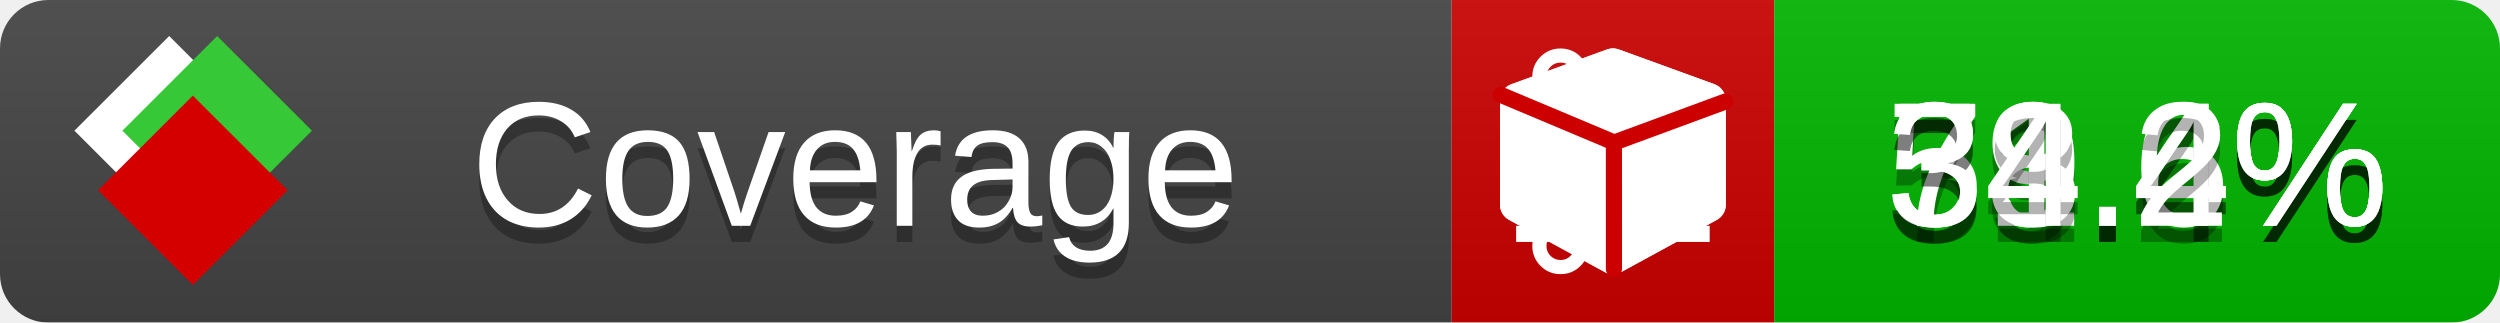
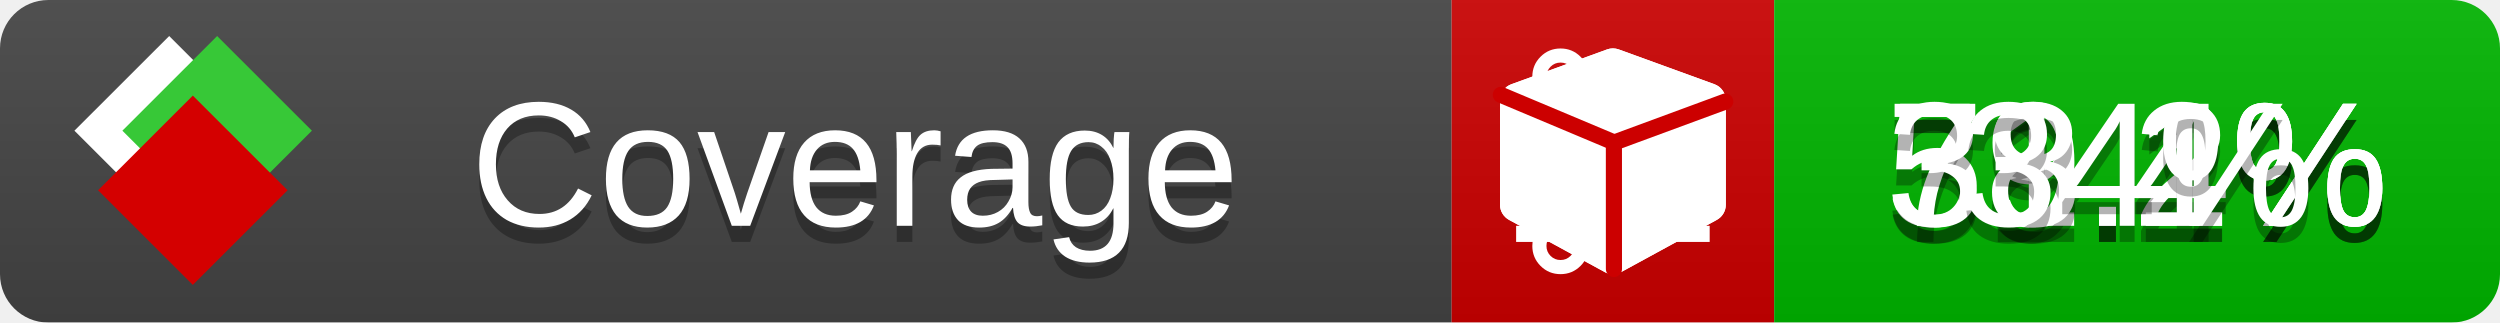
<svg xmlns="http://www.w3.org/2000/svg" xmlns:xlink="http://www.w3.org/1999/xlink" width="155" height="20">
  <style type="text/css">
          
            @keyframes fade1 {
                0% { visibility: visible; opacity: 1; }
               23% { visibility: visible; opacity: 1; }
               25% { visibility: hidden; opacity: 0; }
               48% { visibility: hidden; opacity: 0; }
               50% { visibility: hidden; opacity: 0; }
               73% { visibility: hidden; opacity: 0; }
               75% { visibility: hidden; opacity: 0; }
               98% { visibility: hidden; opacity: 0; }
              100% { visibility: visible; opacity: 1; }
            }
            @keyframes fade2 {
                0% { visibility: hidden; opacity: 0; }
               23% { visibility: hidden; opacity: 0; }
               25% { visibility: visible; opacity: 1; }
               48% { visibility: visible; opacity: 1; }
               50% { visibility: hidden; opacity: 0; }
               73% { visibility: hidden; opacity: 0; }
               75% { visibility: hidden; opacity: 0; }
               98% { visibility: hidden; opacity: 0; }
              100% { visibility: hidden; opacity: 0; }
            }
            @keyframes fade3 {
                0% { visibility: hidden; opacity: 0; }
               23% { visibility: hidden; opacity: 0; }
               25% { visibility: hidden; opacity: 0; }
               48% { visibility: hidden; opacity: 0; }
               50% { visibility: visible; opacity: 1; }
               73% { visibility: visible; opacity: 1; }
               75% { visibility: hidden; opacity: 0; }
               98% { visibility: hidden; opacity: 0; }
              100% { visibility: hidden; opacity: 0; }
            }
            @keyframes fade4 {
                0% { visibility: hidden; opacity: 0; }
               23% { visibility: hidden; opacity: 0; }
               25% { visibility: hidden; opacity: 0; }
               48% { visibility: hidden; opacity: 0; }
               50% { visibility: hidden; opacity: 0; }
               73% { visibility: hidden; opacity: 0; }
               75% { visibility: visible; opacity: 1; }
               98% { visibility: visible; opacity: 1; }
              100% { visibility: hidden; opacity: 0; }
            }
            .linecoverage {
                animation-duration: 15s;
                animation-name: fade1;
                animation-iteration-count: infinite;
            }
            .branchcoverage {
                animation-duration: 15s;
                animation-name: fade2;
                animation-iteration-count: infinite;
            }
            .methodcoverage {
                animation-duration: 15s;
                animation-name: fade3;
                animation-iteration-count: infinite;
            }
            .fullmethodcoverage {
                animation-duration: 15s;
                animation-name: fade4;
                animation-iteration-count: infinite;
            }
          
    </style>
  <defs>
    <linearGradient id="gradient" x2="0" y2="100%">
      <stop offset="0" stop-color="#bbb" stop-opacity=".1" />
      <stop offset="1" stop-opacity=".1" />
    </linearGradient>
    <linearGradient id="c">
      <stop offset="0" stop-color="#d40000" />
      <stop offset="1" stop-color="#ff2a2a" />
    </linearGradient>
    <linearGradient id="a">
      <stop offset="0" stop-color="#e0e0de" />
      <stop offset="1" stop-color="#fff" />
    </linearGradient>
    <linearGradient id="b">
      <stop offset="0" stop-color="#37c837" />
      <stop offset="1" stop-color="#217821" />
    </linearGradient>
    <linearGradient xlink:href="#a" id="e" x1="106.44" x2="69.96" y1="-11.96" y2="-46.84" gradientTransform="matrix(-.8426 -.00045 -.00045 -.8426 -94.27 -75.82)" gradientUnits="userSpaceOnUse" />
    <linearGradient xlink:href="#b" id="f" x1="56.19" x2="77.97" y1="-23.45" y2="10.62" gradientTransform="matrix(.8426 .00045 .00045 .8426 94.27 75.82)" gradientUnits="userSpaceOnUse" />
    <linearGradient xlink:href="#c" id="g" x1="79.98" x2="132.9" y1="10.79" y2="10.79" gradientTransform="matrix(.8426 .00045 .00045 .8426 94.27 75.82)" gradientUnits="userSpaceOnUse" />
    <mask id="mask">
      <rect width="155" height="20" rx="3" fill="#fff" />
    </mask>
    <g id="icon" transform="matrix(.04486 0 0 .04481 -.48 -.63)">
      <rect width="52.92" height="52.92" x="-109.72" y="-27.13" fill="url(#e)" transform="rotate(-135)" />
      <rect width="52.92" height="52.92" x="70.19" y="-39.18" fill="url(#f)" transform="rotate(45)" />
      <rect width="52.92" height="52.92" x="80.05" y="-15.74" fill="url(#g)" transform="rotate(45)" />
    </g>
  </defs>
  <g mask="url(#mask)">
    <rect x="0" y="0" width="90" height="20" fill="#444" />
    <rect x="90" y="0" width="20" height="20" fill="#c00" />
    <rect x="110" y="0" width="45" height="20" fill="#00B600" />
    <rect x="0" y="0" width="155" height="20" fill="url(#gradient)" />
  </g>
  <g>
    <path class="linecoverage" stroke="#fff" d="M94 6.5 h12 M94 10.5 h12 M94 14.5 h12" />
    <path class="branchcoverage" fill="#fff" d="m 97.628,15.247 q 0,-0.364 -0.255,-0.619 -0.255,-0.255 -0.619,-0.255 -0.364,0 -0.619,0.255 -0.255,0.255 -0.255,0.619 0,0.364 0.255,0.619 0.255,0.255 0.619,0.255 0.364,0 0.619,-0.255 0.255,-0.255 0.255,-0.619 z m 0,-10.493 q 0,-0.364 -0.255,-0.619 -0.255,-0.255 -0.619,-0.255 -0.364,0 -0.619,0.255 -0.255,0.255 -0.255,0.619 0,0.364 0.255,0.619 0.255,0.255 0.619,0.255 0.364,0 0.619,-0.255 0.255,-0.255 0.255,-0.619 z m 5.83,1.166 q 0,-0.364 -0.255,-0.619 -0.255,-0.255 -0.619,-0.255 -0.364,0 -0.619,0.255 -0.255,0.255 -0.255,0.619 0,0.364 0.255,0.619 0.255,0.255 0.619,0.255 0.364,0 0.619,-0.255 0.255,-0.255 0.255,-0.619 z m 0.874,0 q 0,0.474 -0.237,0.879 -0.237,0.405 -0.638,0.633 -0.018,2.614 -2.059,3.771 -0.619,0.346 -1.849,0.738 -1.166,0.364 -1.544,0.647 -0.378,0.282 -0.378,0.911 l 0,0.237 q 0.401,0.228 0.638,0.633 0.237,0.405 0.237,0.879 0,0.729 -0.51,1.239 -0.51,0.51 -1.239,0.51 -0.729,0 -1.239,-0.51 -0.51,-0.51 -0.51,-1.239 0,-0.474 0.237,-0.879 0.237,-0.405 0.638,-0.633 l 0,-7.469 q -0.401,-0.228 -0.638,-0.633 -0.237,-0.405 -0.237,-0.879 0,-0.729 0.51,-1.239 0.51,-0.51 1.239,-0.51 0.729,0 1.239,0.51 0.51,0.51 0.51,1.239 0,0.474 -0.237,0.879 -0.237,0.405 -0.638,0.633 l 0,4.527 q 0.492,-0.237 1.403,-0.519 0.501,-0.155 0.797,-0.269 0.296,-0.114 0.642,-0.282 0.346,-0.169 0.537,-0.36 0.191,-0.191 0.369,-0.465 0.178,-0.273 0.255,-0.633 0.077,-0.36 0.077,-0.833 -0.401,-0.228 -0.638,-0.633 -0.237,-0.405 -0.237,-0.879 0,-0.729 0.51,-1.239 0.51,-0.51 1.239,-0.51 0.729,0 1.239,0.51 0.51,0.51 0.51,1.239 z" />
    <path class="methodcoverage" fill="#fff" d="m 100.538,15.629 5.385,-2.936 v -5.351 l -5.385,1.96 z M 100,8.351 105.873,6.214 100,4.077 94.127,6.214 Z m 7,-2.12 v 6.462 q 0,0.294 -0.151,0.547 -0.151,0.252 -0.412,0.395 l -5.923,3.231 q -0.236,0.135 -0.513,0.135 -0.278,0 -0.513,-0.135 l -5.923,-3.231 Q 93.303,13.492 93.151,13.239 93,12.987 93,12.692 v -6.462 q 0,-0.337 0.194,-0.614 0.194,-0.278 0.513,-0.395 l 5.923,-2.154 q 0.185,-0.067 0.37,-0.067 0.185,0 0.37,0.067 l 5.923,2.154 q 0.32,0.118 0.513,0.395 Q 107,5.894 107,6.231 Z" />
    <path class="fullmethodcoverage" fill="#fff" d="m 107,6.231 v 6.462 c 0,0.196 -0.051,0.379 -0.151,0.547 -0.101,0.168 -0.238,0.3 -0.412,0.395 l -5.923,3.231 c -0.157,0.09 -0.328,0.135 -0.513,0.135 -0.185,0 -0.356,-0.045 -0.513,-0.135 l -5.923,-3.231 C 93.39,13.539 93.252,13.407 93.151,13.239 93.05,13.071 93,12.889 93,12.692 v -6.462 c 0,-0.224 0.065,-0.429 0.194,-0.614 0.129,-0.185 0.3,-0.317 0.513,-0.395 l 5.923,-2.154 c 0.123,-0.045 0.247,-0.067 0.37,-0.067 0.123,0 0.247,0.022 0.37,0.067 l 5.923,2.154 c 0.213,0.079 0.384,0.21 0.513,0.395 0.129,0.185 0.194,0.39 0.194,0.614 z" />
    <path class="fullmethodcoverage" style="fill:none;stroke:#cc0000;stroke-width:1;stroke-linecap:round;stroke-dasharray:none;stroke-opacity:1" d="m 100.064,16.677 -0.002,-7.833 6.906,-2.547" />
    <path class="fullmethodcoverage" style="fill:none;stroke:#cc0000;stroke-width:1;stroke-linecap:round;stroke-dasharray:none;stroke-opacity:1" d="M 99.914,8.765 93.052,5.882" />
  </g>
  <g fill="#fff" text-anchor="middle" font-family="Verdana,Arial,Geneva,sans-serif" font-size="11">
    <a xlink:href="https://github.com/danielpalme/ReportGenerator" target="_top">
      <use xlink:href="#icon" transform="translate(3,1) scale(3.5)" />
    </a>
    <text x="53" y="15" fill="#010101" fill-opacity=".3">Coverage</text>
    <text x="53" y="14" fill="#fff">Coverage</text>
-     <text class="linecoverage" x="132.5" y="15" fill="#010101" fill-opacity=".3">59.4%</text>
-     <text class="linecoverage" x="132.5" y="14">59.4%</text>
-     <text class="branchcoverage" x="132.5" y="15" fill="#010101" fill-opacity=".3">71.6%</text>
-     <text class="branchcoverage" x="132.5" y="14">71.6%</text>
-     <text class="methodcoverage" x="132.5" y="15" fill="#010101" fill-opacity=".3">38.4%</text>
-     <text class="methodcoverage" x="132.5" y="14">38.4%</text>
-     <text class="fullmethodcoverage" x="132.5" y="15" fill="#010101" fill-opacity=".3">34.2%</text>
-     <text class="fullmethodcoverage" x="132.5" y="14">34.2%</text>
+     <text class="linecoverage" x="132.5" y="15" fill="#010101" fill-opacity=".3">59.2%</text>
+     <text class="linecoverage" x="132.5" y="14">59.2%</text>
+     <text class="branchcoverage" x="132.5" y="15" fill="#010101" fill-opacity=".3">71.4%</text>
+     <text class="branchcoverage" x="132.5" y="14">71.4%</text>
+     <text class="methodcoverage" x="132.5" y="15" fill="#010101" fill-opacity=".3">38.1%</text>
+     <text class="methodcoverage" x="132.5" y="14">38.1%</text>
+     <text class="fullmethodcoverage" x="132.5" y="15" fill="#010101" fill-opacity=".3">34%</text>
+     <text class="fullmethodcoverage" x="132.5" y="14">34%</text>
  </g>
  <g>
    <rect class="linecoverage" x="90" y="0" width="65" height="20" fill-opacity="0" />
    <rect class="branchcoverage" x="90" y="0" width="65" height="20" fill-opacity="0" />
    <rect class="methodcoverage" x="90" y="0" width="65" height="20" fill-opacity="0" />
    <rect class="fullmethodcoverage" x="90" y="0" width="65" height="20" fill-opacity="0" />
  </g>
</svg>
